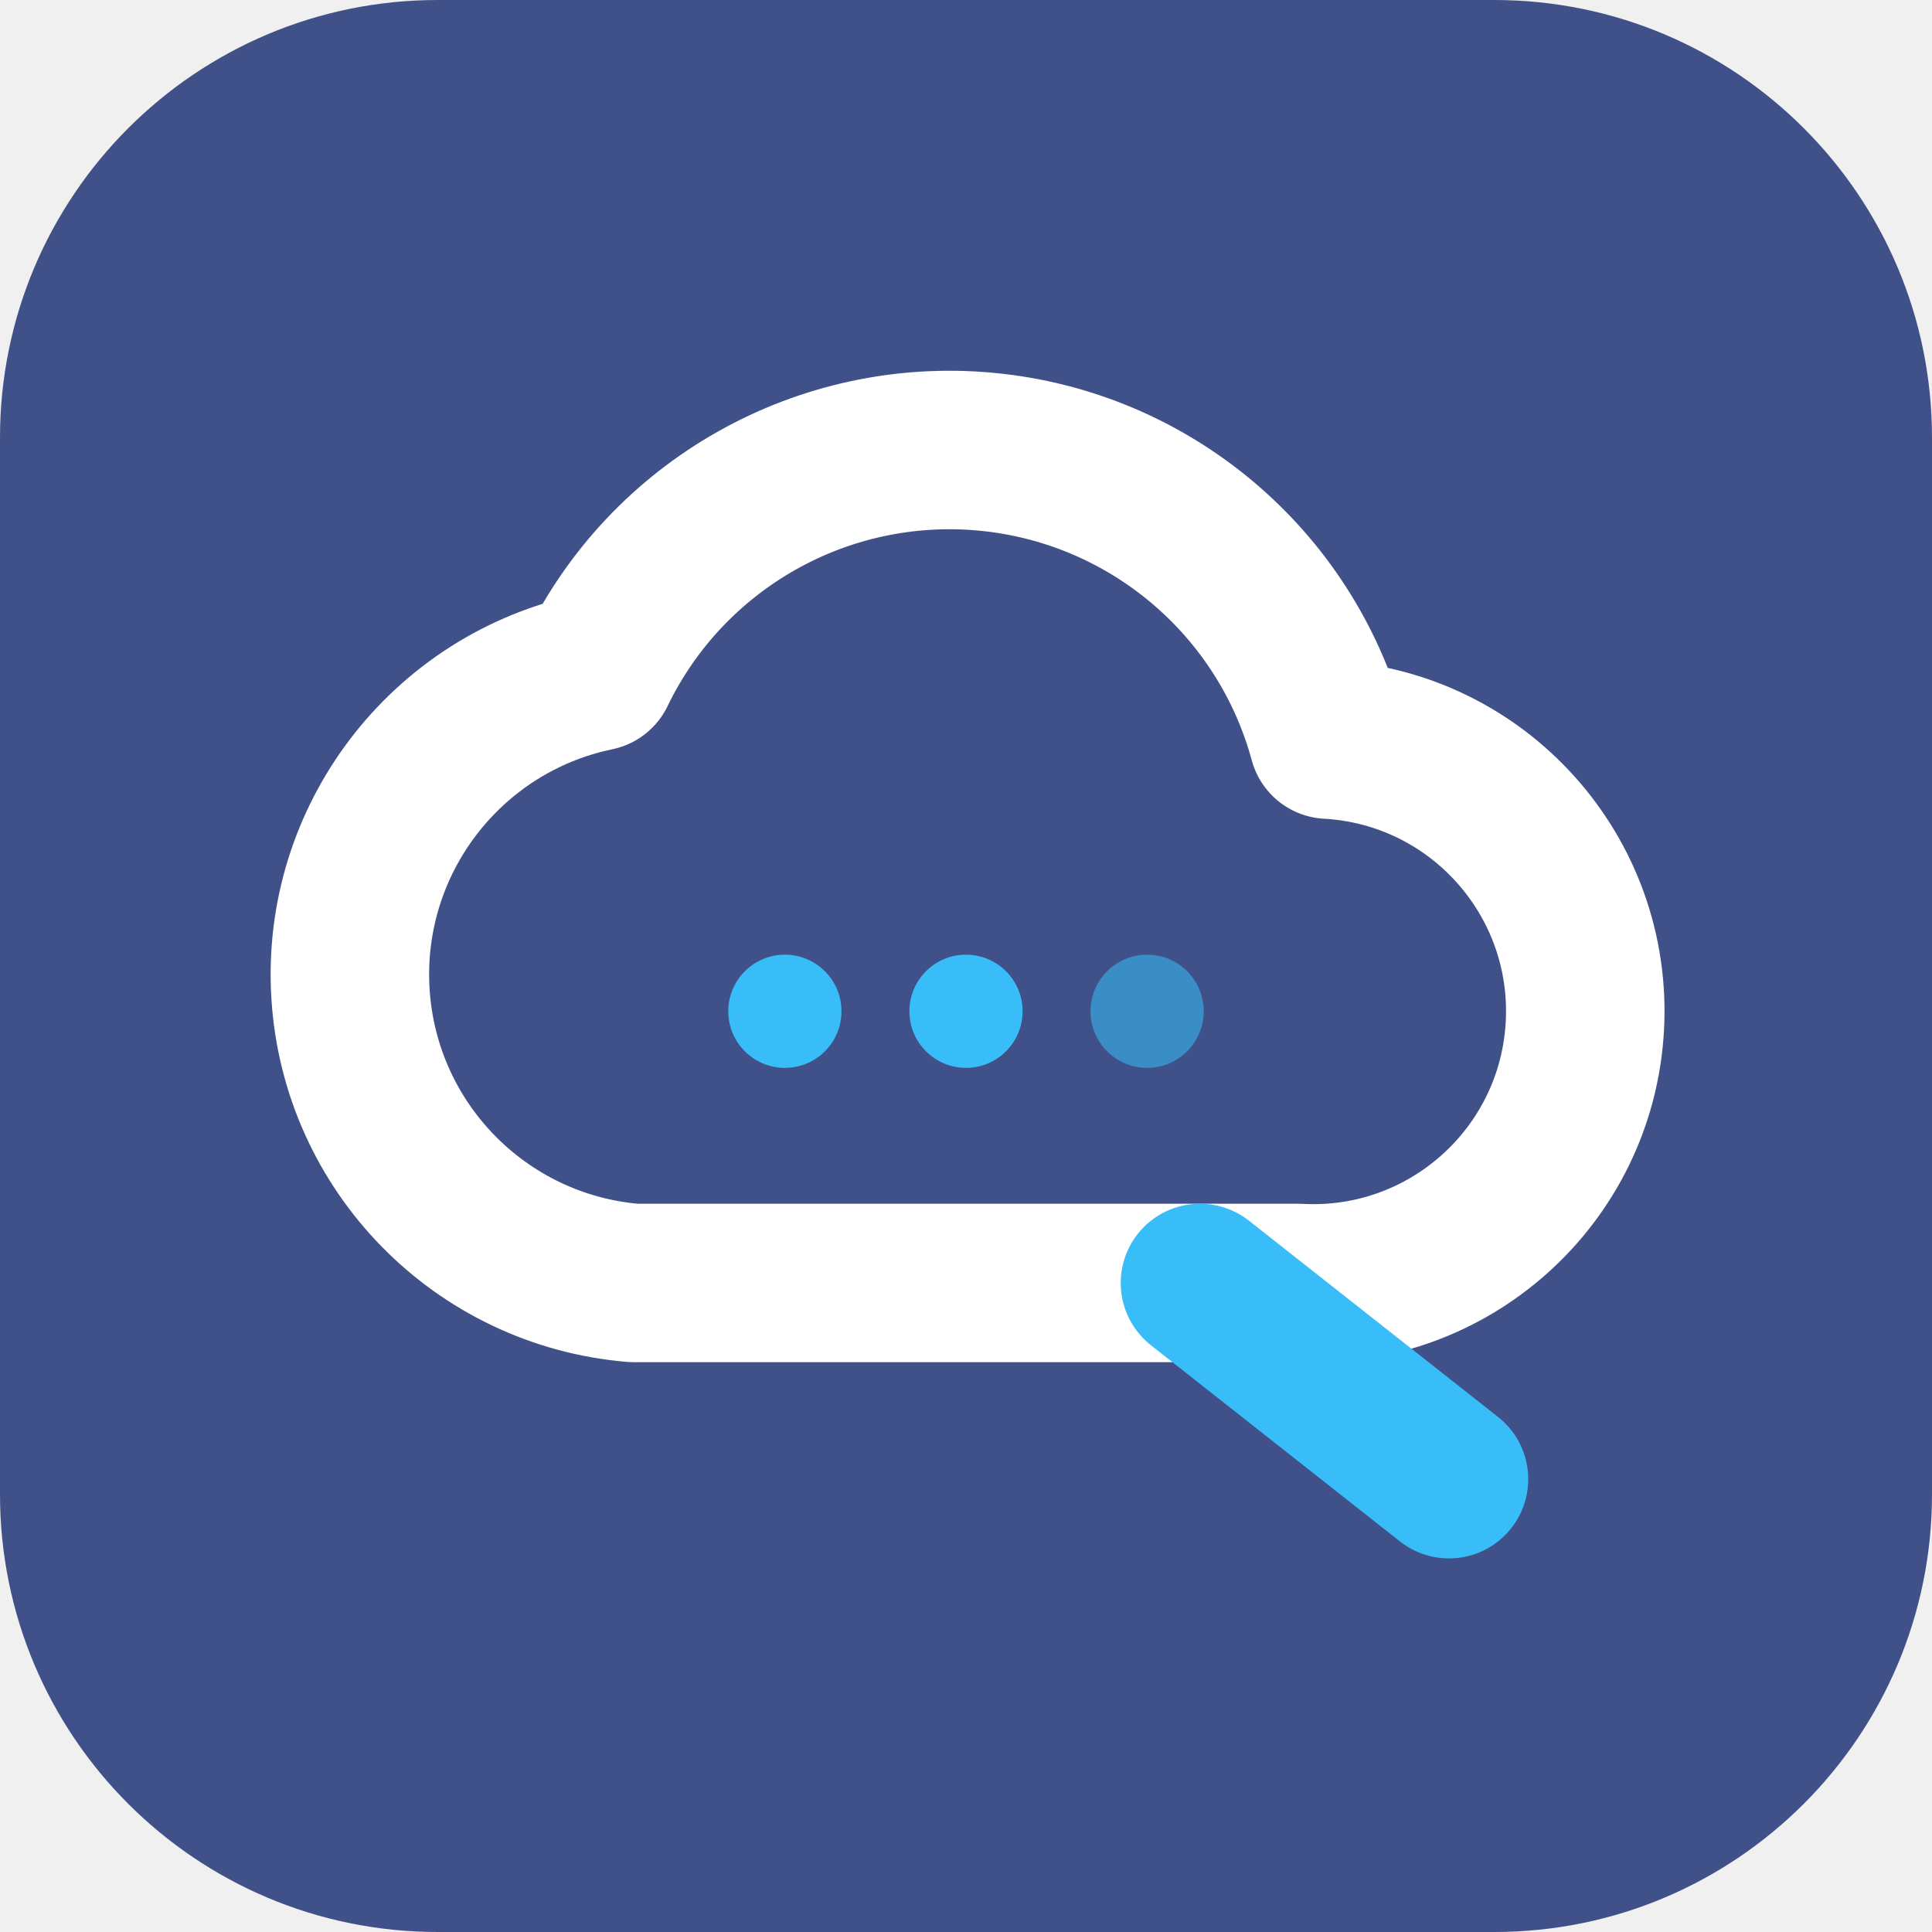
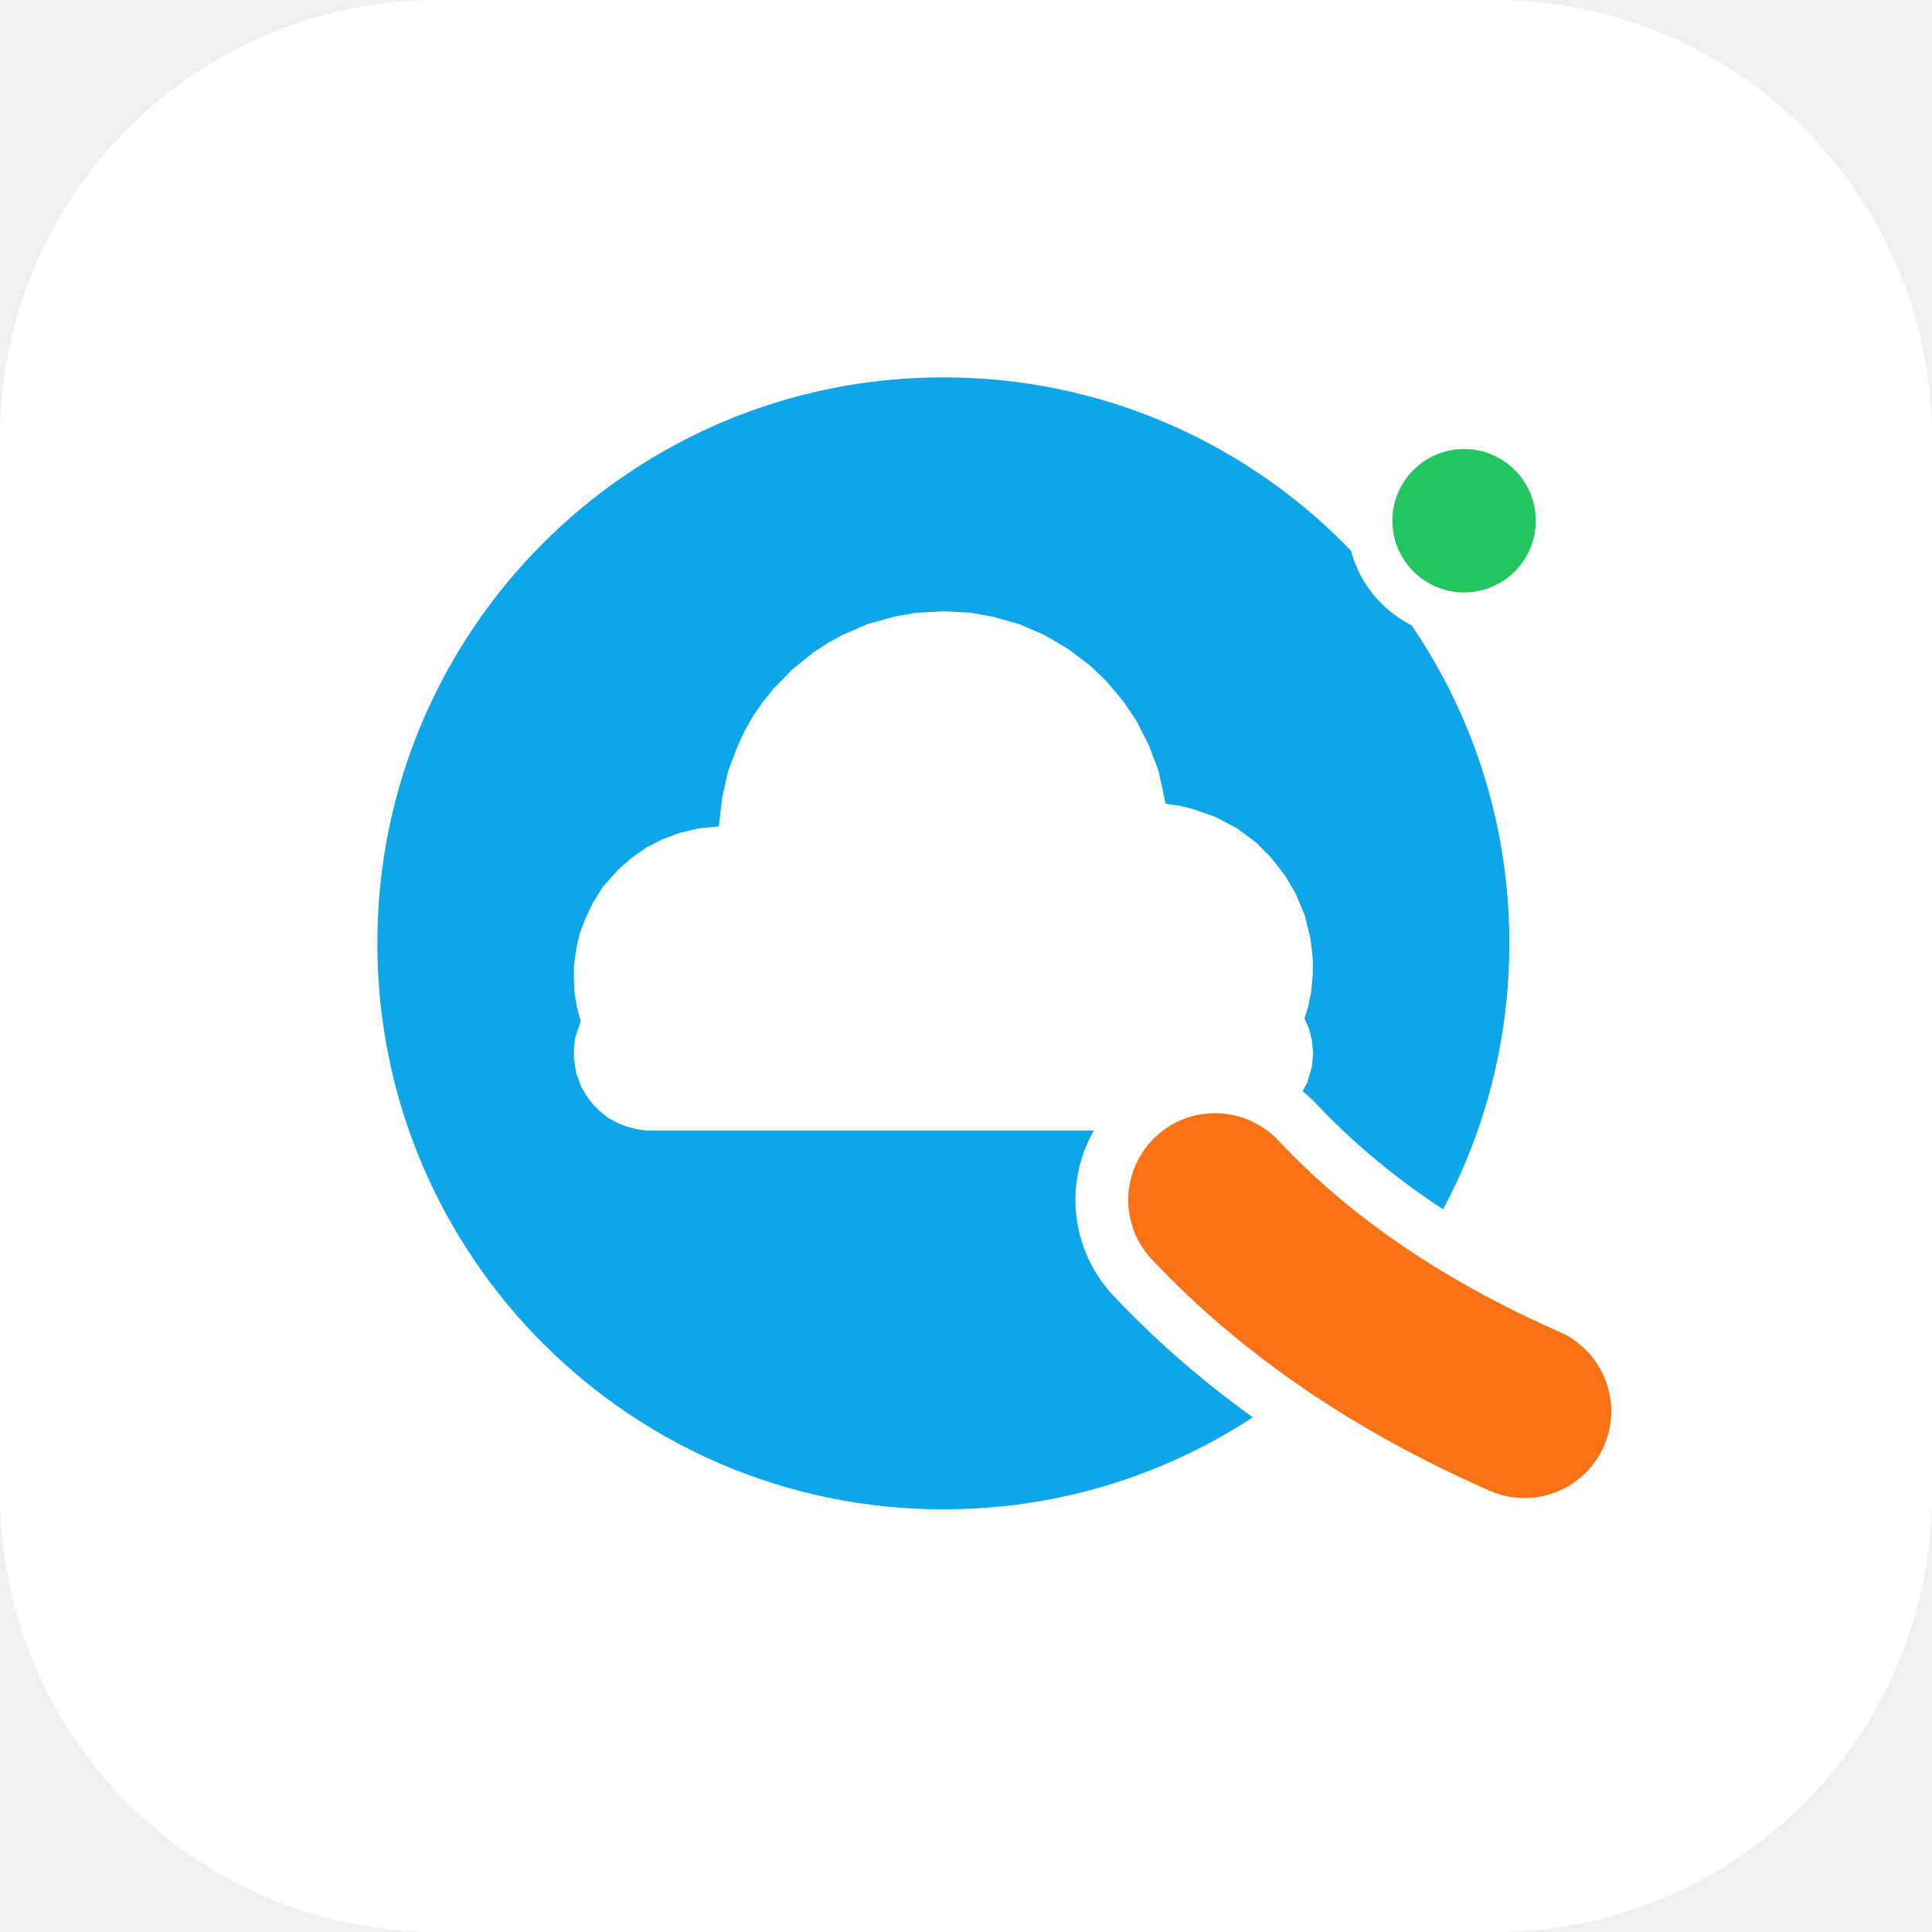
<svg xmlns="http://www.w3.org/2000/svg" viewBox="0 0 512 512">
-   <rect width="512" height="512" rx="116" fill="#405189" />
-   <path d="M168 340 H344 A72 72 0 0 0 352 196 A104 104 0 0 0 158 178 A82 82 0 0 0 168 340 Z" fill="none" stroke="#fff" stroke-width="42" stroke-linejoin="round" />
-   <g fill="#38bdf8">
-     <circle cx="208" cy="268" r="15" />
-     <circle cx="256" cy="268" r="15" />
-     <circle cx="304" cy="268" r="15" fill-opacity=".55" />
-   </g>
-   <path d="M318 340 L384 392" stroke="#38bdf8" stroke-width="42" stroke-linecap="round" />
+   <rect width="512" height="512" rx="116" fill="#ffffff" />
+   <path fill-rule="evenodd" d="M100 250 A150 150 0 1 0 400 250 A150 150 0 1 0 100 250 Z M308.9 213.0 L307.0 204.2 L304.4 197.4 L301.1 190.9 L297.8 186.0 L293.1 180.4 L288.9 176.4 L283.1 172.0 L276.8 168.3 L270.1 165.4 L263.0 163.4 L257.3 162.4 L250.0 162.0 L242.7 162.4 L237.0 163.4 L229.9 165.4 L223.2 168.3 L219.4 170.4 L215.7 172.8 L210.0 177.4 L204.9 182.6 L202.2 186.0 L199.7 189.6 L197.5 193.4 L195.6 197.4 L193.0 204.2 L191.4 211.3 L190.5 219.0 L184.9 219.6 L180.2 220.7 L175.6 222.4 L171.3 224.6 L167.3 227.4 L163.7 230.6 L159.8 235.0 L157.2 239.1 L155.1 243.5 L153.7 247.2 L152.8 250.9 L152.1 255.8 L152.1 259.7 L152.3 263.5 L153.0 267.4 L153.9 270.6 L152.4 275.1 L152.1 277.8 L152.1 280.5 L152.7 284.4 L154.1 288.2 L155.5 290.5 L157.1 292.6 L159.0 294.5 L161.1 296.2 L163.5 297.5 L165.9 298.5 L168.5 299.2 L171.2 299.6 L327.5 299.6 L332.1 299.1 L336.5 297.5 L338.9 296.2 L341.0 294.5 L344.1 291.1 L346.4 287.0 L347.7 282.5 L348.0 279.1 L347.7 275.8 L346.9 272.6 L345.7 269.9 L346.7 266.7 L347.5 262.6 L347.9 258.3 L347.9 254.1 L347.3 248.8 L345.8 242.6 L343.3 236.7 L340.6 232.1 L336.7 227.1 L332.9 223.3 L327.8 219.5 L322.1 216.5 L316.1 214.4 L313.0 213.6 Z" fill="#0EA5E9" />
+   <path d="M322 318 Q354 352 404 374" fill="none" stroke="#ffffff" stroke-width="74" stroke-linecap="round" />
+   <path d="M322 318 Q354 352 404 374" fill="none" stroke="#F97316" stroke-width="46" stroke-linecap="round" />
+   <circle cx="388" cy="138" r="25" fill="#22C55E" stroke="#ffffff" stroke-width="12" />
</svg>
